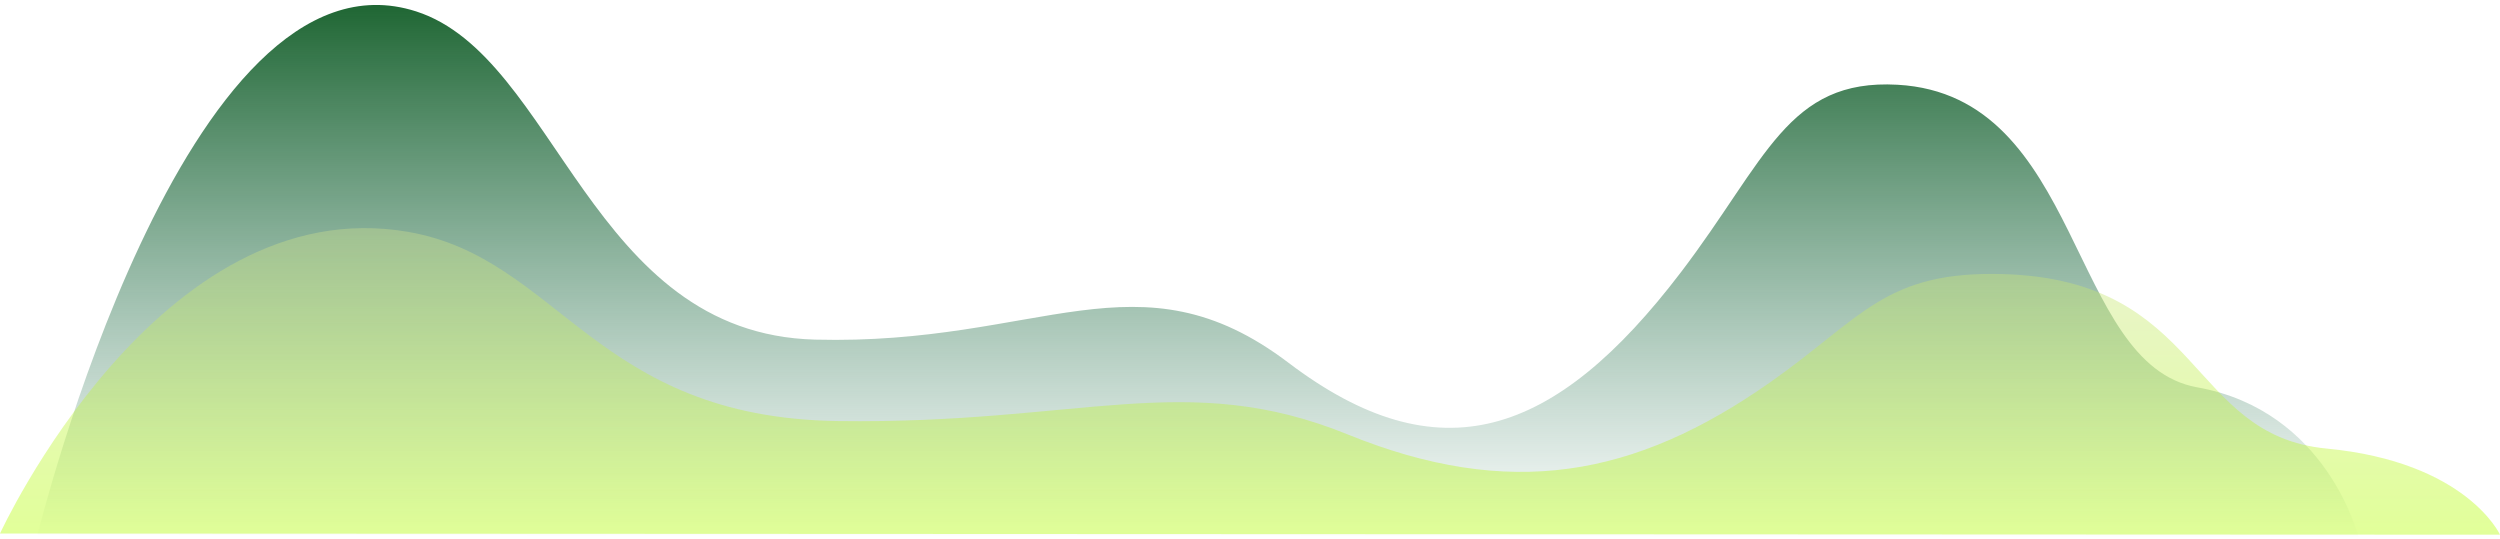
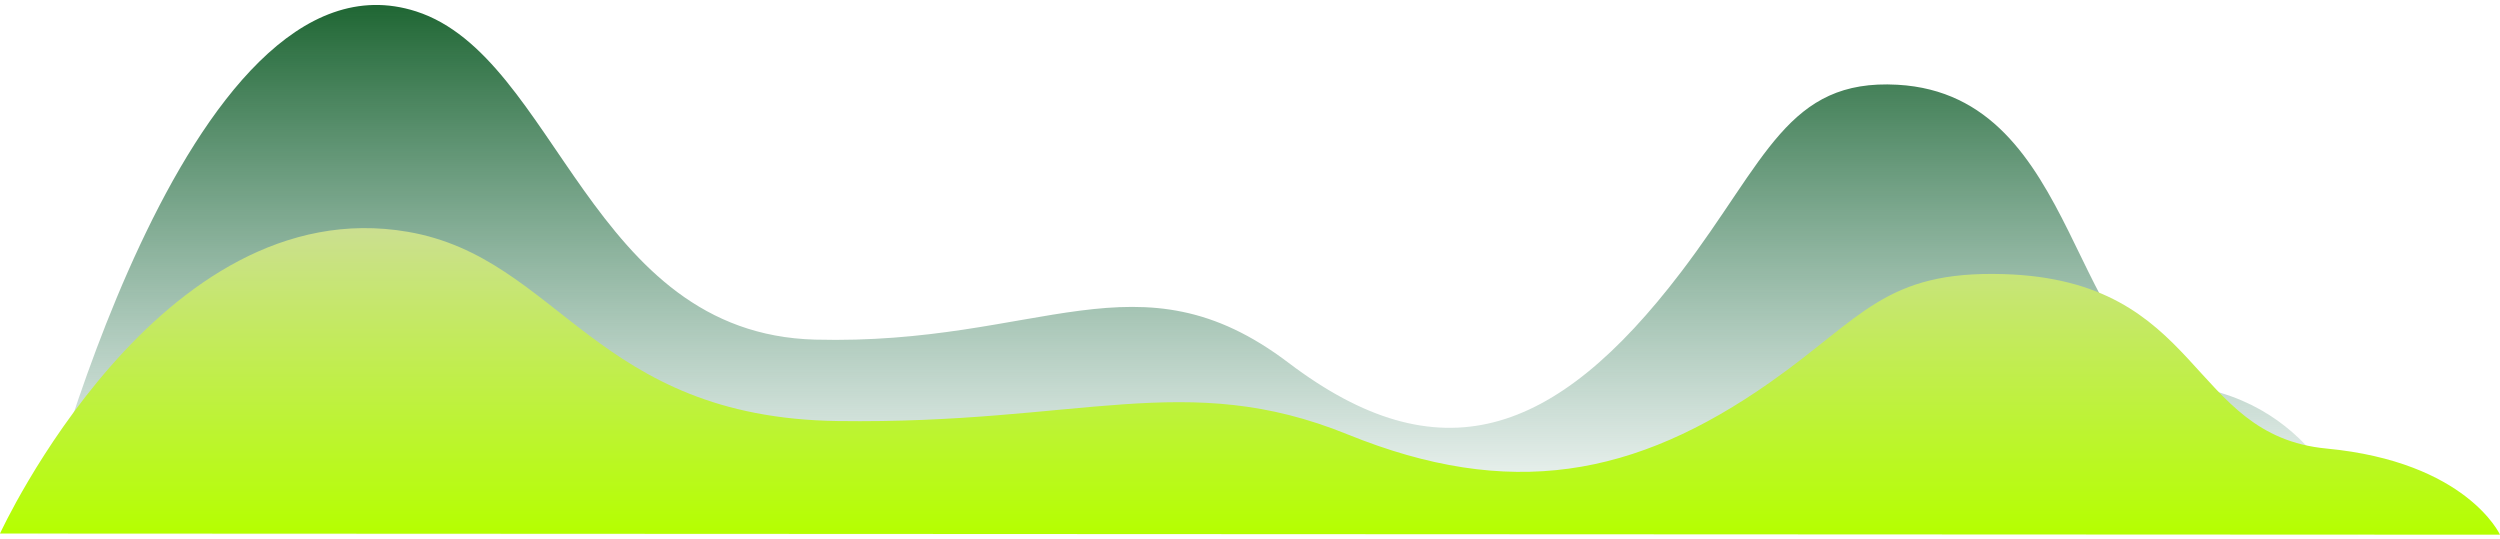
<svg xmlns="http://www.w3.org/2000/svg" width="404" height="87" viewBox="0 0 404 87" fill="none">
  <path fillRule="evenodd" clipRule="evenodd" d="M381.107 86.743C381.107 86.743 376.126 66.343 355.083 62.595C334.194 58.872 336.647 15.373 306.635 13.695C288.869 12.702 285.455 25.857 271.654 43.973C251.289 70.707 232.513 77.042 208.219 58.623C183.926 40.205 168.167 55.834 131.728 54.883C95.289 53.931 89.997 9.182 67.26 1.847C29.817 -10.231 6.061 86.42 6.061 86.42L381.107 86.743Z" fill="url(#paint0_linear_572_5993)" />
-   <path fillRule="evenodd" clipRule="evenodd" d="M403.999 86.406C403.999 86.406 398.634 74.646 375.967 72.485C353.465 70.339 356.107 45.263 323.778 44.296C304.641 43.723 300.964 51.306 286.097 61.75C264.16 77.161 243.934 80.813 217.765 70.195C191.597 59.578 174.621 68.588 135.369 68.039C96.117 67.49 90.416 41.694 65.925 37.465C25.591 30.503 0 86.219 0 86.219L403.999 86.406Z" fill="url(#paint1_linear_572_5993)" fill-opacity="0.4" />
+   <path fillRule="evenodd" clipRule="evenodd" d="M403.999 86.406C403.999 86.406 398.634 74.646 375.967 72.485C353.465 70.339 356.107 45.263 323.778 44.296C304.641 43.723 300.964 51.306 286.097 61.75C264.16 77.161 243.934 80.813 217.765 70.195C191.597 59.578 174.621 68.588 135.369 68.039C96.117 67.49 90.416 41.694 65.925 37.465C25.591 30.503 0 86.219 0 86.219L403.999 86.406Z" fill="url(#paint1_linear_572_5993)" fillOpacity="0.4" />
  <defs>
    <linearGradient id="paint0_linear_572_5993" x1="6.061" y1="0.802" x2="6.061" y2="86.743" gradientUnits="userSpaceOnUse">
      <stop stop-color="#1F6633" />
      <stop offset="1" stop-color="#3B8267" stop-opacity="0.01" />
    </linearGradient>
    <linearGradient id="paint1_linear_572_5993" x1="202" y1="36.863" x2="202" y2="86.406" gradientUnits="userSpaceOnUse">
      <stop stop-color="#CBDF90" />
      <stop offset="1" stop-color="#B5FF00" />
    </linearGradient>
  </defs>
</svg>
